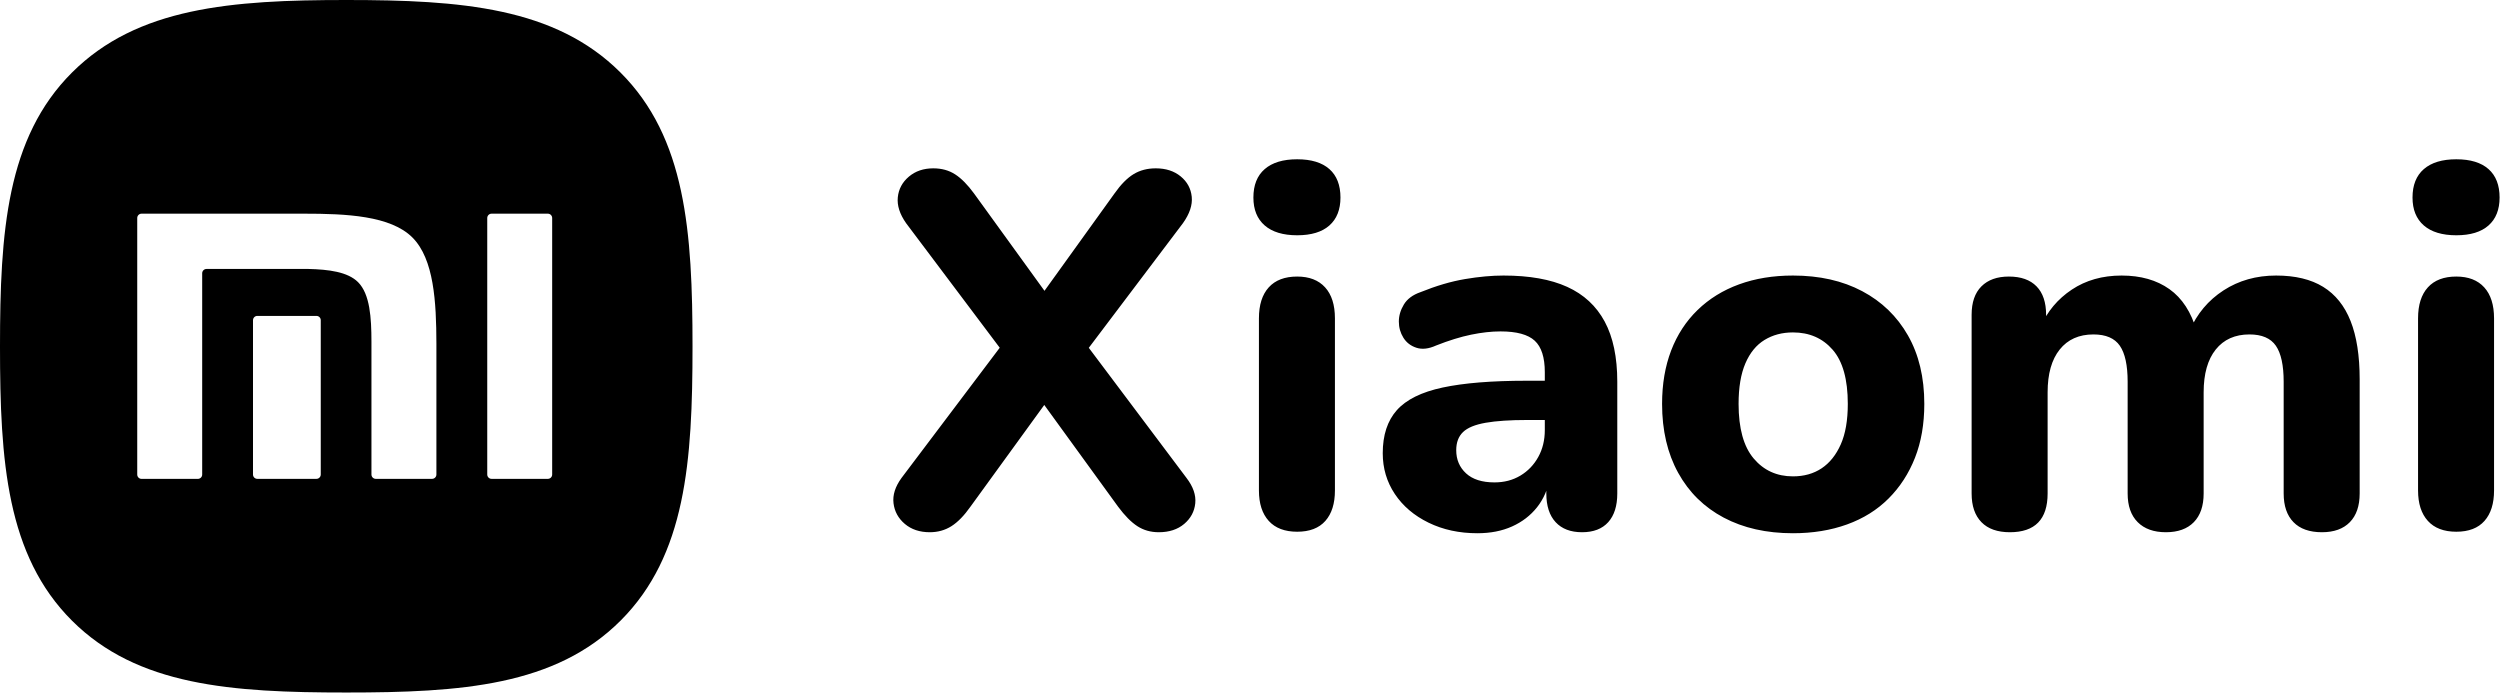
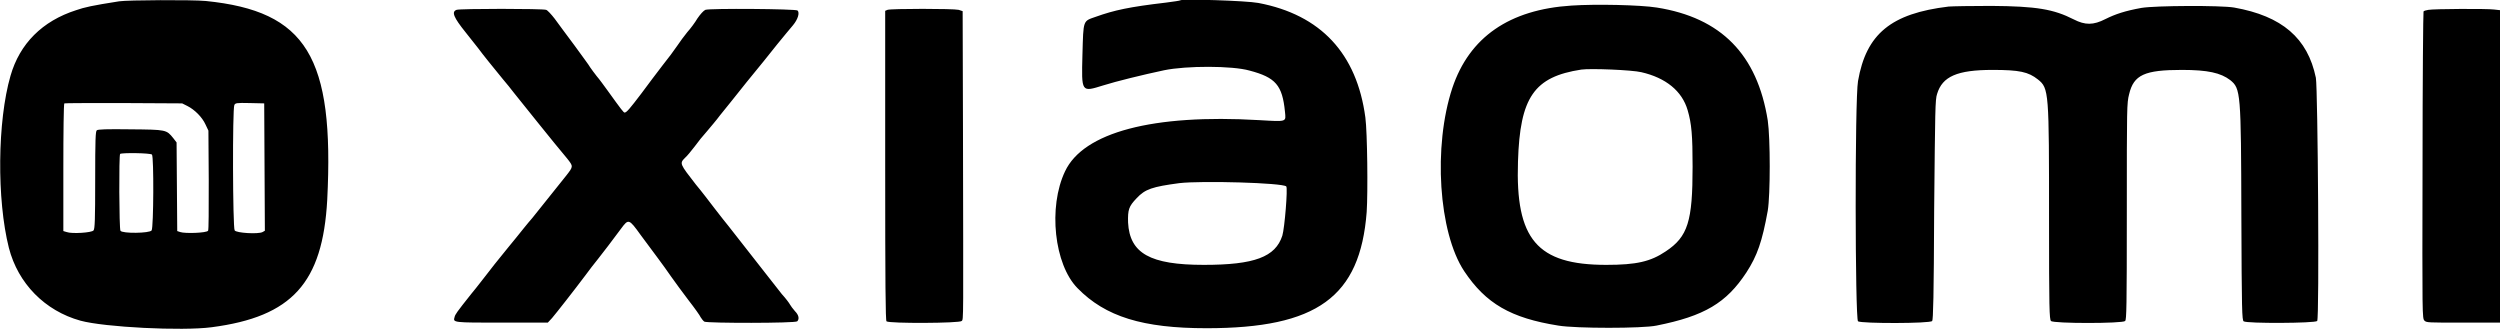
- <svg xmlns="http://www.w3.org/2000/svg" viewBox="0 0 361 100" fill="#000">
-   <path transform="translate(0.00 0.00) scale(4.16667)" d="M12 0C8.016 0 4.756.255 2.493 2.516.23 4.776 0 8.033 0 12.012c0 3.98.23 7.235 2.494 9.497C4.757 23.77 8.017 24 12 24c3.983 0 7.243-.23 9.506-2.491C23.77 19.247 24 15.99 24 12.012c0-3.984-.233-7.243-2.502-9.504C19.234.252 15.978 0 12 0zM4.906 7.405h5.624c1.47 0 3.007.068 3.764.827.746.746.827 2.233.83 3.676v4.54a.15.15 0 0 1-.152.147h-1.947a.15.15 0 0 1-.152-.148V11.83c-.002-.806-.048-1.634-.464-2.051-.358-.36-1.026-.441-1.72-.458H7.158a.15.15 0 0 0-.151.147v6.98a.15.15 0 0 1-.152.148H4.906a.15.15 0 0 1-.15-.148V7.554a.15.15 0 0 1 .15-.149zm12.131 0h1.949a.15.15 0 0 1 .15.15v8.892a.15.15 0 0 1-.15.148h-1.949a.15.15 0 0 1-.151-.148V7.554a.15.15 0 0 1 .151-.149zM8.92 10.948h2.046c.083 0 .15.066.15.147v5.352a.15.15 0 0 1-.15.148H8.92a.15.15 0 0 1-.152-.148v-5.352a.15.15 0 0 1 .152-.147Z" />
-   <path transform="translate(125.90 76.20) scale(0.72678)" d="M11.50 0.90L11.50 0.90Q8.50 0.90 6.55-0.75Q4.60-2.40 4.30-4.85Q4-7.30 5.90-9.90L5.90-9.90L28-39.20L28-32.30L6.80-60.50Q4.90-63.20 5.15-65.65Q5.40-68.10 7.35-69.75Q9.30-71.40 12.20-71.40L12.20-71.40Q14.70-71.40 16.55-70.20Q18.40-69 20.30-66.40L20.30-66.40L36.80-43.60L31.80-43.60L48.20-66.40Q50.10-69.10 52-70.25Q53.90-71.40 56.40-71.40L56.40-71.40Q59.40-71.40 61.35-69.80Q63.30-68.20 63.55-65.75Q63.80-63.30 61.80-60.50L61.80-60.50L40.50-32.30L40.50-39.20L62.50-9.90Q64.50-7.30 64.25-4.85Q64-2.40 62.05-0.75Q60.10 0.90 57 0.90L57 0.90Q54.60 0.90 52.75-0.30Q50.90-1.50 48.90-4.20L48.90-4.20L31.70-27.90L36.80-27.90L19.60-4.20Q17.70-1.50 15.80-0.30Q13.90 0.90 11.50 0.90Z M84.50 0.80L84.50 0.80Q80.80 0.80 78.85-1.35Q76.90-3.50 76.90-7.40L76.90-7.40L76.90-41.60Q76.90-45.60 78.85-47.75Q80.80-49.90 84.50-49.90L84.50-49.90Q88.10-49.90 90.05-47.75Q92-45.60 92-41.60L92-41.60L92-7.40Q92-3.50 90.10-1.35Q88.20 0.80 84.50 0.80ZM84.50-58.10L84.50-58.10Q80.30-58.10 78.05-60.05Q75.80-62 75.80-65.60L75.80-65.60Q75.80-69.30 78.05-71.25Q80.30-73.20 84.50-73.20L84.50-73.20Q88.70-73.20 90.90-71.25Q93.10-69.30 93.10-65.60L93.10-65.60Q93.10-62 90.90-60.05Q88.70-58.10 84.50-58.10Z M120.30 1.10L120.30 1.10Q114.90 1.10 110.60-1Q106.30-3.10 103.90-6.70Q101.50-10.30 101.50-14.80L101.50-14.80Q101.50-20.20 104.30-23.35Q107.10-26.50 113.40-27.85Q119.70-29.20 130.10-29.20L130.10-29.20L135.40-29.20L135.40-21.40L130.20-21.40Q125.10-21.40 121.95-20.85Q118.80-20.30 117.45-19Q116.10-17.70 116.10-15.40L116.10-15.40Q116.10-12.60 118.05-10.80Q120-9 123.70-9L123.70-9Q126.60-9 128.85-10.35Q131.10-11.70 132.40-14.05Q133.70-16.40 133.70-19.40L133.70-19.40L133.70-30.90Q133.70-35.30 131.70-37.15Q129.70-39 124.90-39L124.90-39Q122.20-39 119.05-38.35Q115.90-37.70 112.10-36.20L112.10-36.20Q109.90-35.20 108.20-35.75Q106.50-36.30 105.60-37.75Q104.70-39.20 104.70-40.95Q104.70-42.70 105.70-44.35Q106.70-46 109-46.80L109-46.80Q113.70-48.70 117.85-49.40Q122-50.10 125.50-50.10L125.50-50.10Q133.20-50.10 138.15-47.85Q143.10-45.60 145.60-40.95Q148.10-36.30 148.10-29L148.10-29L148.10-6.80Q148.10-3.10 146.30-1.10Q144.50 0.90 141.10 0.90L141.10 0.90Q137.70 0.90 135.85-1.10Q134-3.10 134-6.80L134-6.80L134-10.50L134.70-9.90Q134.10-6.50 132.15-4.05Q130.20-1.60 127.20-0.25Q124.20 1.10 120.30 1.10Z M183 1.10L183 1.10Q175.10 1.10 169.25-2Q163.40-5.10 160.20-10.90Q157-16.70 157-24.60L157-24.60Q157-30.50 158.80-35.20Q160.60-39.90 164.05-43.25Q167.50-46.60 172.30-48.35Q177.10-50.10 183-50.10L183-50.10Q190.90-50.10 196.75-47Q202.60-43.90 205.85-38.20Q209.10-32.50 209.10-24.60L209.10-24.60Q209.10-18.60 207.25-13.90Q205.40-9.20 202-5.80Q198.60-2.40 193.75-0.65Q188.90 1.10 183 1.10ZM183-10.20L183-10.20Q186.30-10.20 188.70-11.80Q191.10-13.40 192.50-16.55Q193.90-19.70 193.90-24.60L193.90-24.60Q193.90-31.90 190.90-35.35Q187.90-38.80 183-38.80L183-38.80Q179.80-38.80 177.35-37.30Q174.90-35.80 173.55-32.65Q172.20-29.50 172.20-24.60L172.20-24.60Q172.20-17.30 175.20-13.75Q178.20-10.20 183-10.20Z M226.10 0.90L226.10 0.90Q222.40 0.90 220.45-1.10Q218.50-3.10 218.50-6.80L218.50-6.80L218.50-42.30Q218.50-46 220.45-47.95Q222.40-49.90 225.90-49.90L225.90-49.90Q229.50-49.90 231.40-47.95Q233.30-46 233.30-42.30L233.30-42.30L233.30-35.90L232.20-39.90Q234.20-44.50 238.40-47.30Q242.60-50.10 248.30-50.10L248.30-50.10Q254-50.10 257.80-47.40Q261.60-44.70 263.20-39.10L263.20-39.10L261.80-39.10Q264-44.20 268.55-47.15Q273.10-50.10 279-50.10L279-50.10Q284.70-50.10 288.35-47.85Q292-45.60 293.80-41.05Q295.60-36.50 295.60-29.50L295.60-29.50L295.60-6.80Q295.60-3.10 293.65-1.10Q291.70 0.90 288.10 0.90L288.10 0.90Q284.40 0.90 282.45-1.10Q280.50-3.10 280.50-6.80L280.50-6.80L280.50-29Q280.50-33.90 278.95-36.15Q277.40-38.40 273.70-38.40L273.70-38.40Q269.40-38.40 267-35.40Q264.60-32.40 264.60-26.90L264.60-26.90L264.60-6.80Q264.60-3.10 262.65-1.10Q260.70 0.90 257.10 0.90L257.10 0.90Q253.50 0.90 251.50-1.10Q249.50-3.10 249.50-6.80L249.50-6.80L249.50-29Q249.50-33.90 247.95-36.15Q246.40-38.40 242.70-38.40L242.70-38.40Q238.40-38.40 236-35.40Q233.60-32.40 233.60-26.90L233.60-26.90L233.60-6.80Q233.60 0.90 226.10 0.90Z M314.80 0.80L314.80 0.80Q311.10 0.80 309.15-1.35Q307.20-3.50 307.20-7.40L307.20-7.40L307.20-41.60Q307.20-45.60 309.15-47.75Q311.10-49.90 314.80-49.90L314.80-49.90Q318.40-49.90 320.35-47.75Q322.30-45.60 322.30-41.60L322.30-41.60L322.30-7.40Q322.30-3.50 320.40-1.35Q318.50 0.80 314.80 0.80ZM314.80-58.10L314.80-58.10Q310.60-58.10 308.35-60.05Q306.10-62 306.10-65.60L306.10-65.60Q306.10-69.30 308.35-71.25Q310.60-73.20 314.80-73.20L314.80-73.20Q319-73.20 321.20-71.25Q323.40-69.30 323.40-65.60L323.40-65.60Q323.40-62 321.20-60.05Q319-58.10 314.80-58.10Z" />
+ <svg xmlns="http://www.w3.org/2000/svg" fill="#000" viewBox="0 0 761.7 100">
+   <path fill-rule="evenodd" d="M 36.3 0.4 C 28 1.7, 25.8 2.2, 23.2 3.1 C 12.9 6.4, 6 13.3, 3.2 23.1 C -0.8 36.9, -1 60.8, 2.7 75.5 C 5.5 86.4, 13.7 94.7, 24.5 97.7 C 31.8 99.7, 55.4 100.9, 64.5 99.7 C 89 96.5, 98.3 86.2, 99.7 60.9 C 101.9 17.3, 93.4 3.4, 62.7 0.3 C 58.5 -0.1, 38.9 0, 36.3 0.4 M 359.6 0.1 C 359.6 0.2, 357.5 0.5, 355.2 0.8 C 344.1 2.1, 339.5 3.1, 333.9 5.1 C 329.9 6.5, 330.1 5.9, 329.8 16.6 C 329.5 28.3, 329.4 28.1, 336.2 26 C 340 24.8, 348.1 22.8, 354.7 21.4 C 361.5 20, 375.4 20, 380.7 21.5 C 388.7 23.6, 390.7 26, 391.5 34 C 391.8 37.2, 392.3 37.1, 383.6 36.6 C 351.3 34.7, 330.1 40.3, 324.5 52.2 C 319.3 63.1, 321.2 80.6, 328.3 87.8 C 336.8 96.5, 348.2 100, 367.6 100 C 401.3 100, 414.4 90.5, 416.4 64.6 C 416.8 58.6, 416.6 40.3, 416 35.8 C 413.4 16.3, 402.4 4.5, 383.4 0.9 C 379.7 0.2, 360.2 -0.4, 359.6 0.1 M 478.8 1.7 C 459.9 2.9, 447.7 11.3, 442.5 26.8 C 436.6 44.6, 438.3 70.8, 446.1 82.6 C 452.7 92.5, 460.3 96.9, 474.8 99.2 C 480.1 100.1, 500.5 100.1, 504.7 99.2 C 519.3 96.3, 526 92.3, 532.1 83 C 535.4 77.9, 536.9 73.6, 538.6 64.2 C 539.4 59.3, 539.4 42.2, 538.6 36.7 C 535.4 16.6, 524.4 5.4, 504.8 2.3 C 499.8 1.5, 486.2 1.2, 478.8 1.7 M 593.7 2 C 576.2 4.1, 568.6 10.3, 566.1 24.7 C 565.1 30.3, 565.2 97.1, 566.1 97.9 C 567.2 98.6, 588.1 98.6, 588.7 97.8 C 589 97.4, 589.2 90.4, 589.3 63.9 C 589.6 33.5, 589.6 30.3, 590.2 28.6 C 591.8 23.3, 596.3 21.3, 607.1 21.3 C 615.3 21.3, 618 21.9, 620.9 24.2 C 624.3 26.9, 624.3 27.9, 624.3 67 C 624.3 94.1, 624.4 97.3, 624.9 97.8 C 625.6 98.6, 646.7 98.6, 647.5 97.8 C 647.9 97.3, 648 93.9, 648 64.4 C 648 32.4, 648 31.5, 648.7 28.7 C 650.1 22.8, 653.4 21.3, 664.8 21.3 C 672.7 21.3, 676.6 22.2, 679.5 24.4 C 682.7 27, 682.8 28, 682.9 65.8 C 683 94.9, 683.1 97.5, 683.6 97.9 C 684.5 98.6, 705.4 98.5, 706 97.8 C 706.7 97, 706.2 27, 705.6 23.7 C 703.1 11.6, 695.3 4.9, 680.7 2.3 C 676.6 1.6, 656.8 1.7, 652.5 2.4 C 647.5 3.3, 644.5 4.3, 641.5 5.8 C 637.8 7.7, 635.3 7.7, 631.8 5.9 C 625.7 2.8, 620.5 1.9, 606.7 1.8 C 600.7 1.8, 594.9 1.9, 593.7 2 M 139.1 3 C 137.5 3.6, 138.2 5.3, 141.9 9.9 C 143.3 11.7, 145 13.8, 145.7 14.7 C 147 16.5, 150.5 20.8, 153.2 24.1 C 154.2 25.3, 155.8 27.2, 156.6 28.3 C 158.7 30.9, 168.9 43.7, 172.8 48.3 C 174.7 50.7, 174.7 50.7, 172.6 53.4 C 170.1 56.5, 165.3 62.5, 162.2 66.4 C 160.7 68.1, 158.5 70.9, 157.2 72.5 C 155.9 74.1, 153.9 76.5, 152.8 77.9 C 151.6 79.4, 149.7 81.7, 148.6 83.2 C 147.4 84.7, 145.3 87.5, 143.7 89.4 C 139 95.3, 138.7 95.8, 138.5 96.6 C 138 98.3, 137.9 98.3, 153 98.3 L 166.9 98.3 168.2 96.9 C 169.4 95.5, 174.9 88.5, 178.5 83.7 C 179.4 82.4, 181.1 80.3, 182.2 78.9 C 184.2 76.4, 186.2 73.7, 189.2 69.7 C 191.5 66.6, 191.6 66.6, 195.2 71.6 C 196.9 73.9, 199.3 77.1, 200.4 78.6 C 201.6 80.2, 203.4 82.7, 204.5 84.3 C 205.6 85.9, 208 89.1, 209.8 91.5 C 211.6 93.8, 213.3 96.2, 213.5 96.7 C 213.8 97.2, 214.3 97.8, 214.6 98 C 215.6 98.5, 242.4 98.5, 242.9 97.9 C 243.6 97.2, 243.4 96, 242.2 94.8 C 241.6 94.1, 240.9 93.2, 240.7 92.8 C 240.5 92.4, 239.4 90.9, 238.2 89.6 C 237.1 88.2, 234.8 85.3, 233.1 83.1 C 228.1 76.7, 223.1 70.3, 221.9 68.8 C 221.3 68.1, 219.5 65.8, 217.8 63.6 C 216.2 61.5, 213.6 58.1, 212 56.2 C 207.1 49.9, 207 49.8, 208.7 48.1 C 209.3 47.6, 210.6 46, 211.6 44.7 C 212.6 43.3, 214.3 41.2, 215.4 40 C 216.4 38.8, 218.3 36.6, 219.4 35.1 C 220.6 33.7, 224.2 29.1, 227.5 25 C 230.8 21, 235 15.8, 236.8 13.5 C 238.7 11.2, 240.8 8.6, 241.6 7.7 C 243.1 5.9, 243.7 3.9, 243 3.2 C 242.5 2.7, 216.2 2.5, 214.9 3 C 214.3 3.3, 213.4 4.3, 212.5 5.6 C 211.8 6.8, 210.4 8.7, 209.4 9.8 C 208.5 10.9, 207.1 12.8, 206.3 14 C 205.5 15.2, 203.5 17.9, 201.8 20 C 200.2 22.1, 197.3 25.9, 195.4 28.5 C 191.9 33.1, 190.9 34.3, 190.3 34.3 C 190 34.3, 189.3 33.4, 185.2 27.7 C 184.1 26.2, 182.6 24.1, 181.8 23.2 C 181.1 22.3, 180.2 21.1, 179.8 20.5 C 179.5 19.9, 177.3 17, 175 13.8 C 172.7 10.7, 170 7.1, 169 5.7 C 168 4.4, 166.8 3.1, 166.4 3 C 165.4 2.6, 140.1 2.6, 139.1 3 M 270.4 3 L 269.7 3.3 269.7 50.4 C 269.7 86.6, 269.8 97.6, 270.1 97.9 C 270.8 98.6, 292.5 98.5, 293 97.8 C 293.6 97.2, 293.5 99.1, 293.4 39.1 L 293.3 3.4 292.1 3 C 290.5 2.6, 271.5 2.6, 270.4 3 M 739.9 3 C 739.2 3.1, 738.5 3.3, 738.4 3.5 C 738.3 3.6, 738.1 24.7, 738.1 50.4 C 738 96.7, 738 97, 738.7 97.7 C 739.3 98.3, 739.8 98.3, 750.5 98.3 L 761.7 98.3 761.7 50.7 L 761.7 3.1 759.9 2.9 C 757.6 2.6, 741.5 2.7, 739.9 3 M 481.8 21.2 C 467.4 23.4, 463.1 29.6, 462.5 49.2 C 461.7 72.9, 468.3 80.7, 489.4 80.7 C 498.6 80.7, 502.9 79.7, 507.5 76.6 C 514.3 72.1, 515.7 67.4, 515.7 50.8 C 515.7 41.3, 515.4 37.7, 514.2 33.6 C 512.5 27.7, 507.5 23.7, 500.1 22 C 497.2 21.3, 484.6 20.8, 481.8 21.2 M 19.6 31.5 C 19.4 31.7, 19.3 40.5, 19.3 51.1 L 19.3 70.4 20.3 70.7 C 21.9 71.3, 28 70.9, 28.5 70.2 C 28.9 69.7, 29 67, 29 54.8 C 29 42.4, 29.1 40, 29.5 39.7 C 29.8 39.4, 32.5 39.3, 39.7 39.4 C 50.7 39.5, 50.7 39.5, 52.8 42.1 L 53.8 43.4 53.9 56.9 L 54 70.4 54.9 70.7 C 56.3 71.2, 62.9 71, 63.4 70.3 C 63.6 70, 63.6 64.2, 63.6 54.8 L 63.5 39.8 62.6 37.9 C 61.6 35.7, 59.3 33.4, 57.1 32.3 L 55.5 31.5 37.6 31.4 C 27.8 31.4, 19.7 31.4, 19.6 31.5 M 71.4 32 C 70.8 33.1, 70.9 69.4, 71.5 70.2 C 72 71, 78.7 71.4, 80 70.7 L 80.7 70.3 80.6 50.9 L 80.5 31.5 76.1 31.4 C 72 31.3, 71.7 31.4, 71.4 32 M 36.6 46.9 C 36.2 47.2, 36.3 69.8, 36.7 70.3 C 37.2 71.2, 45.6 71.1, 46.2 70.2 C 46.8 69.3, 46.9 47.7, 46.3 47.1 C 45.8 46.6, 37 46.5, 36.6 46.9 M 359.3 55.8 C 351.1 56.9, 348.9 57.6, 346.3 60.4 C 343.9 62.9, 343.6 63.9, 343.7 67.8 C 344.2 77.2, 350.4 80.7, 366.8 80.7 C 382.2 80.7, 388.6 78.3, 390.7 71.8 C 391.4 69.5, 392.4 57.3, 391.9 56.8 C 390.8 55.7, 366.2 55, 359.3 55.8" />
</svg>
